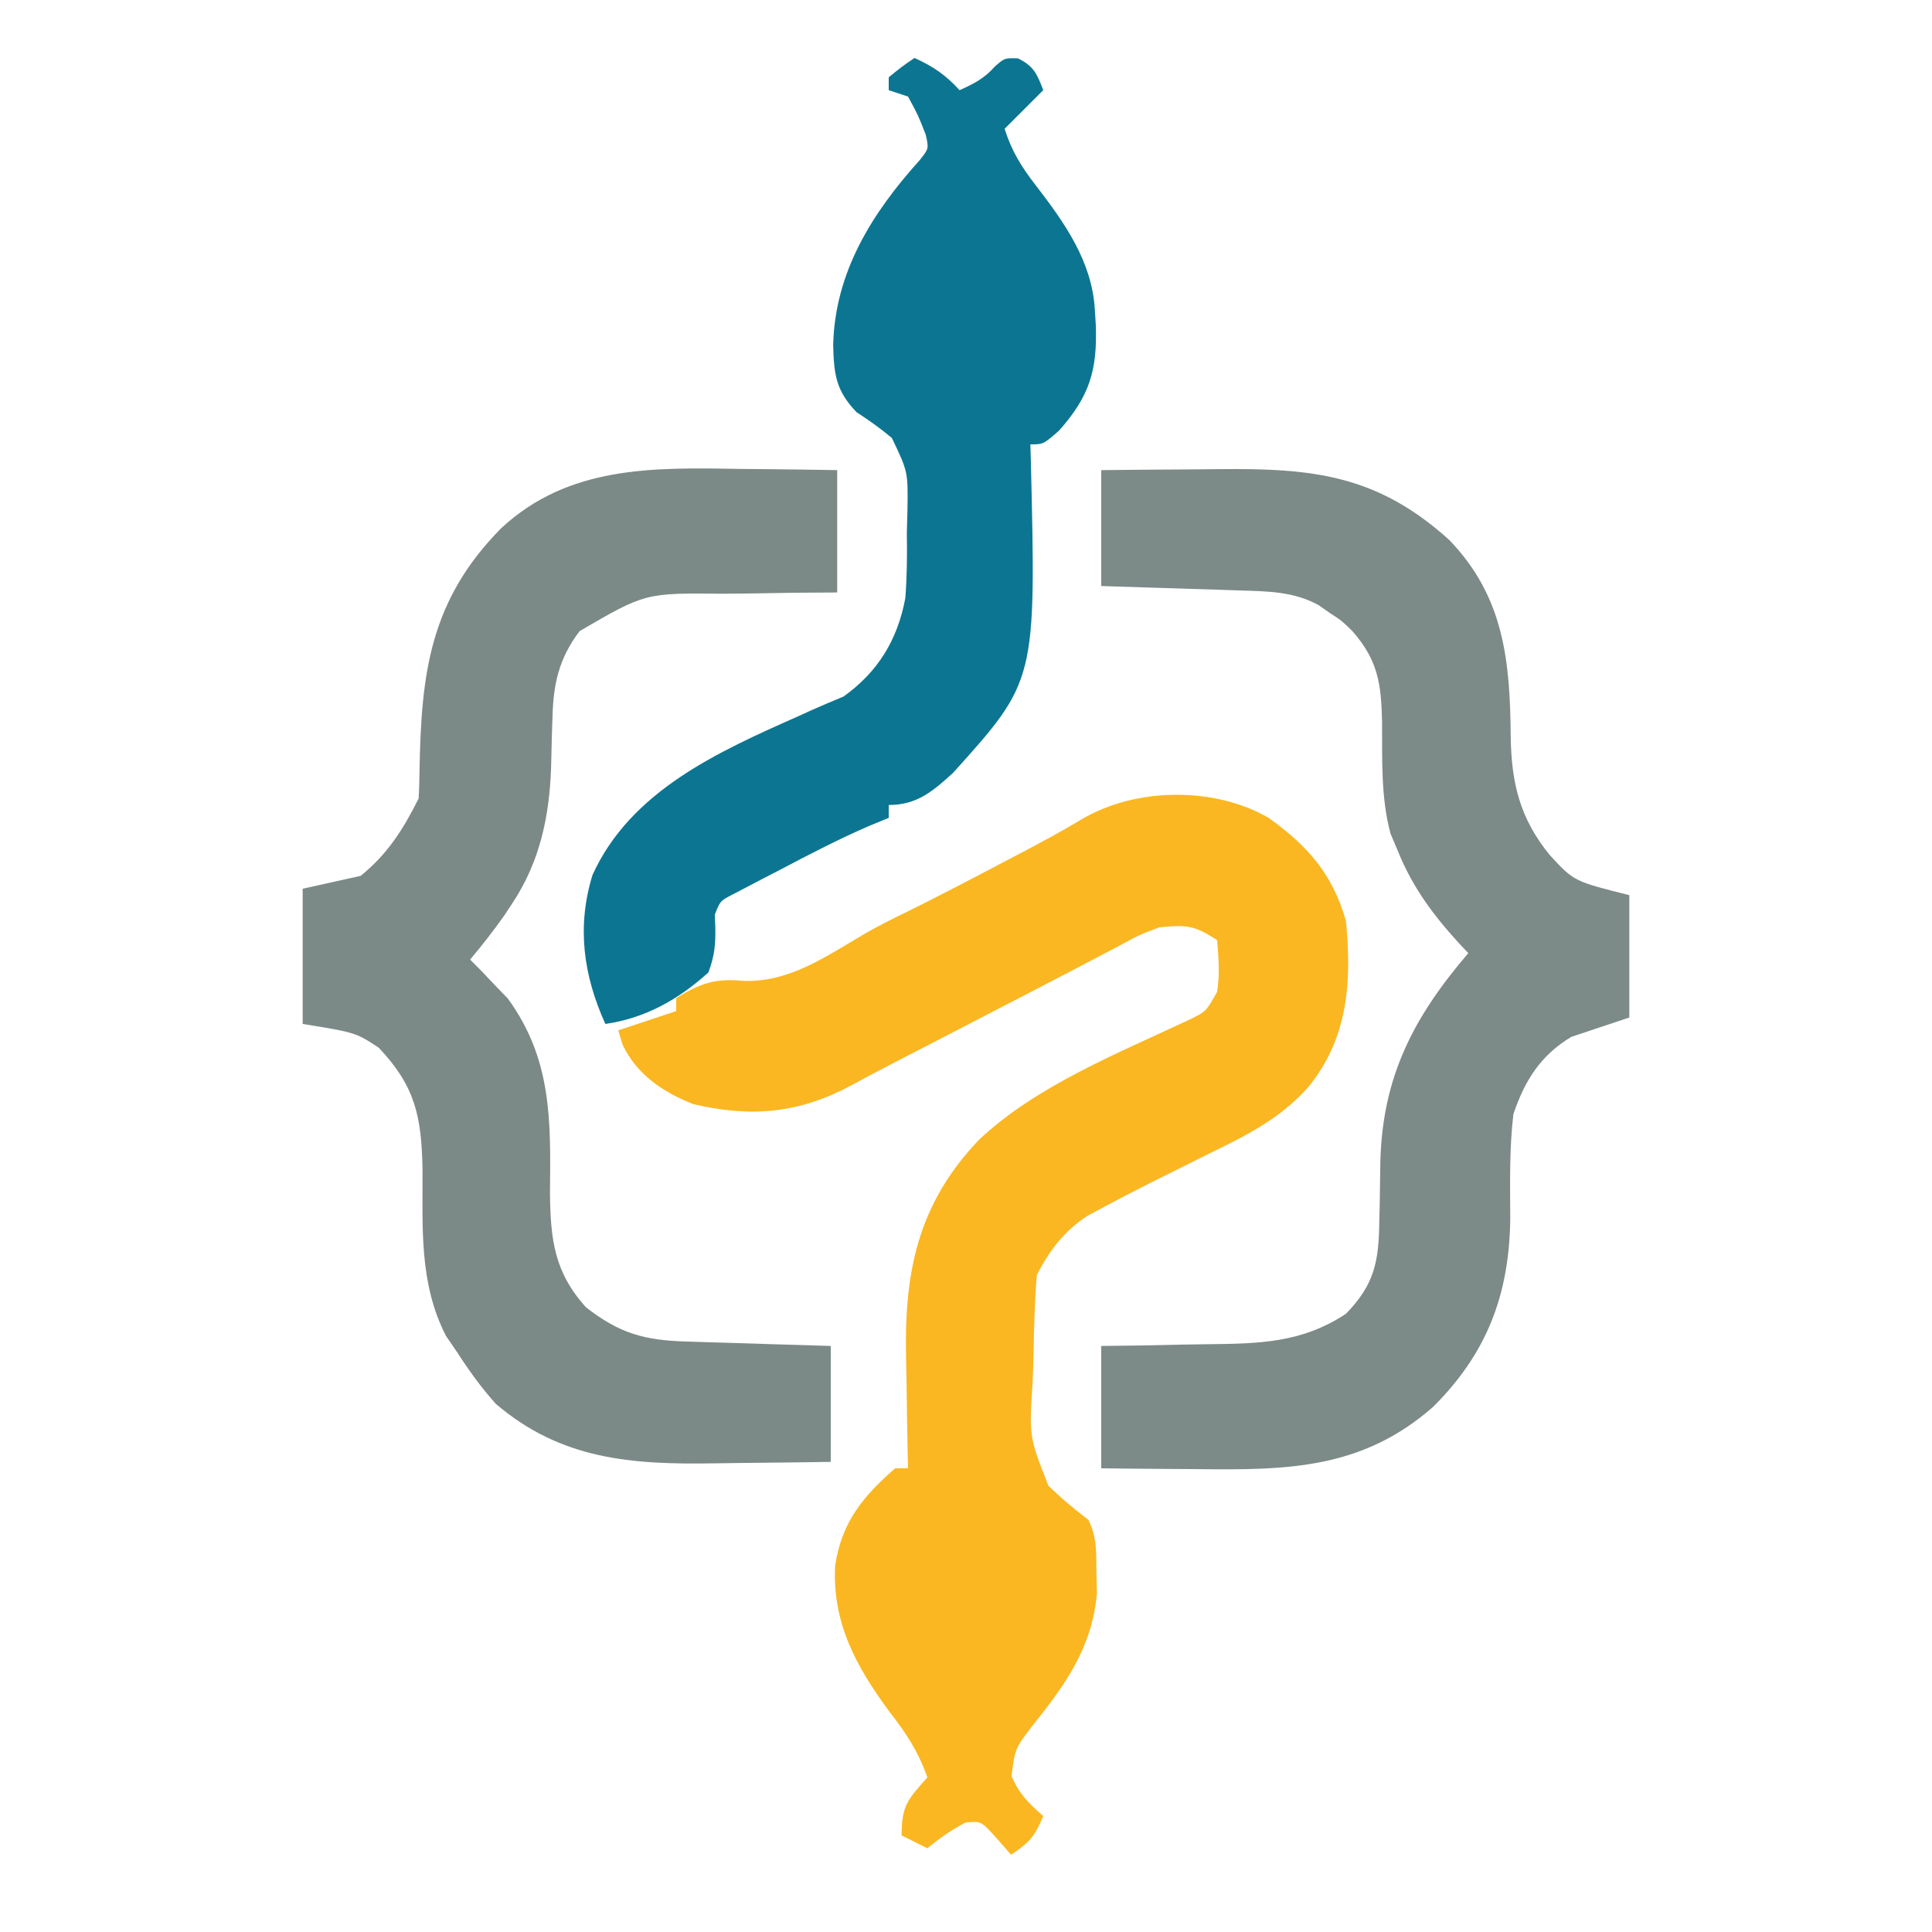
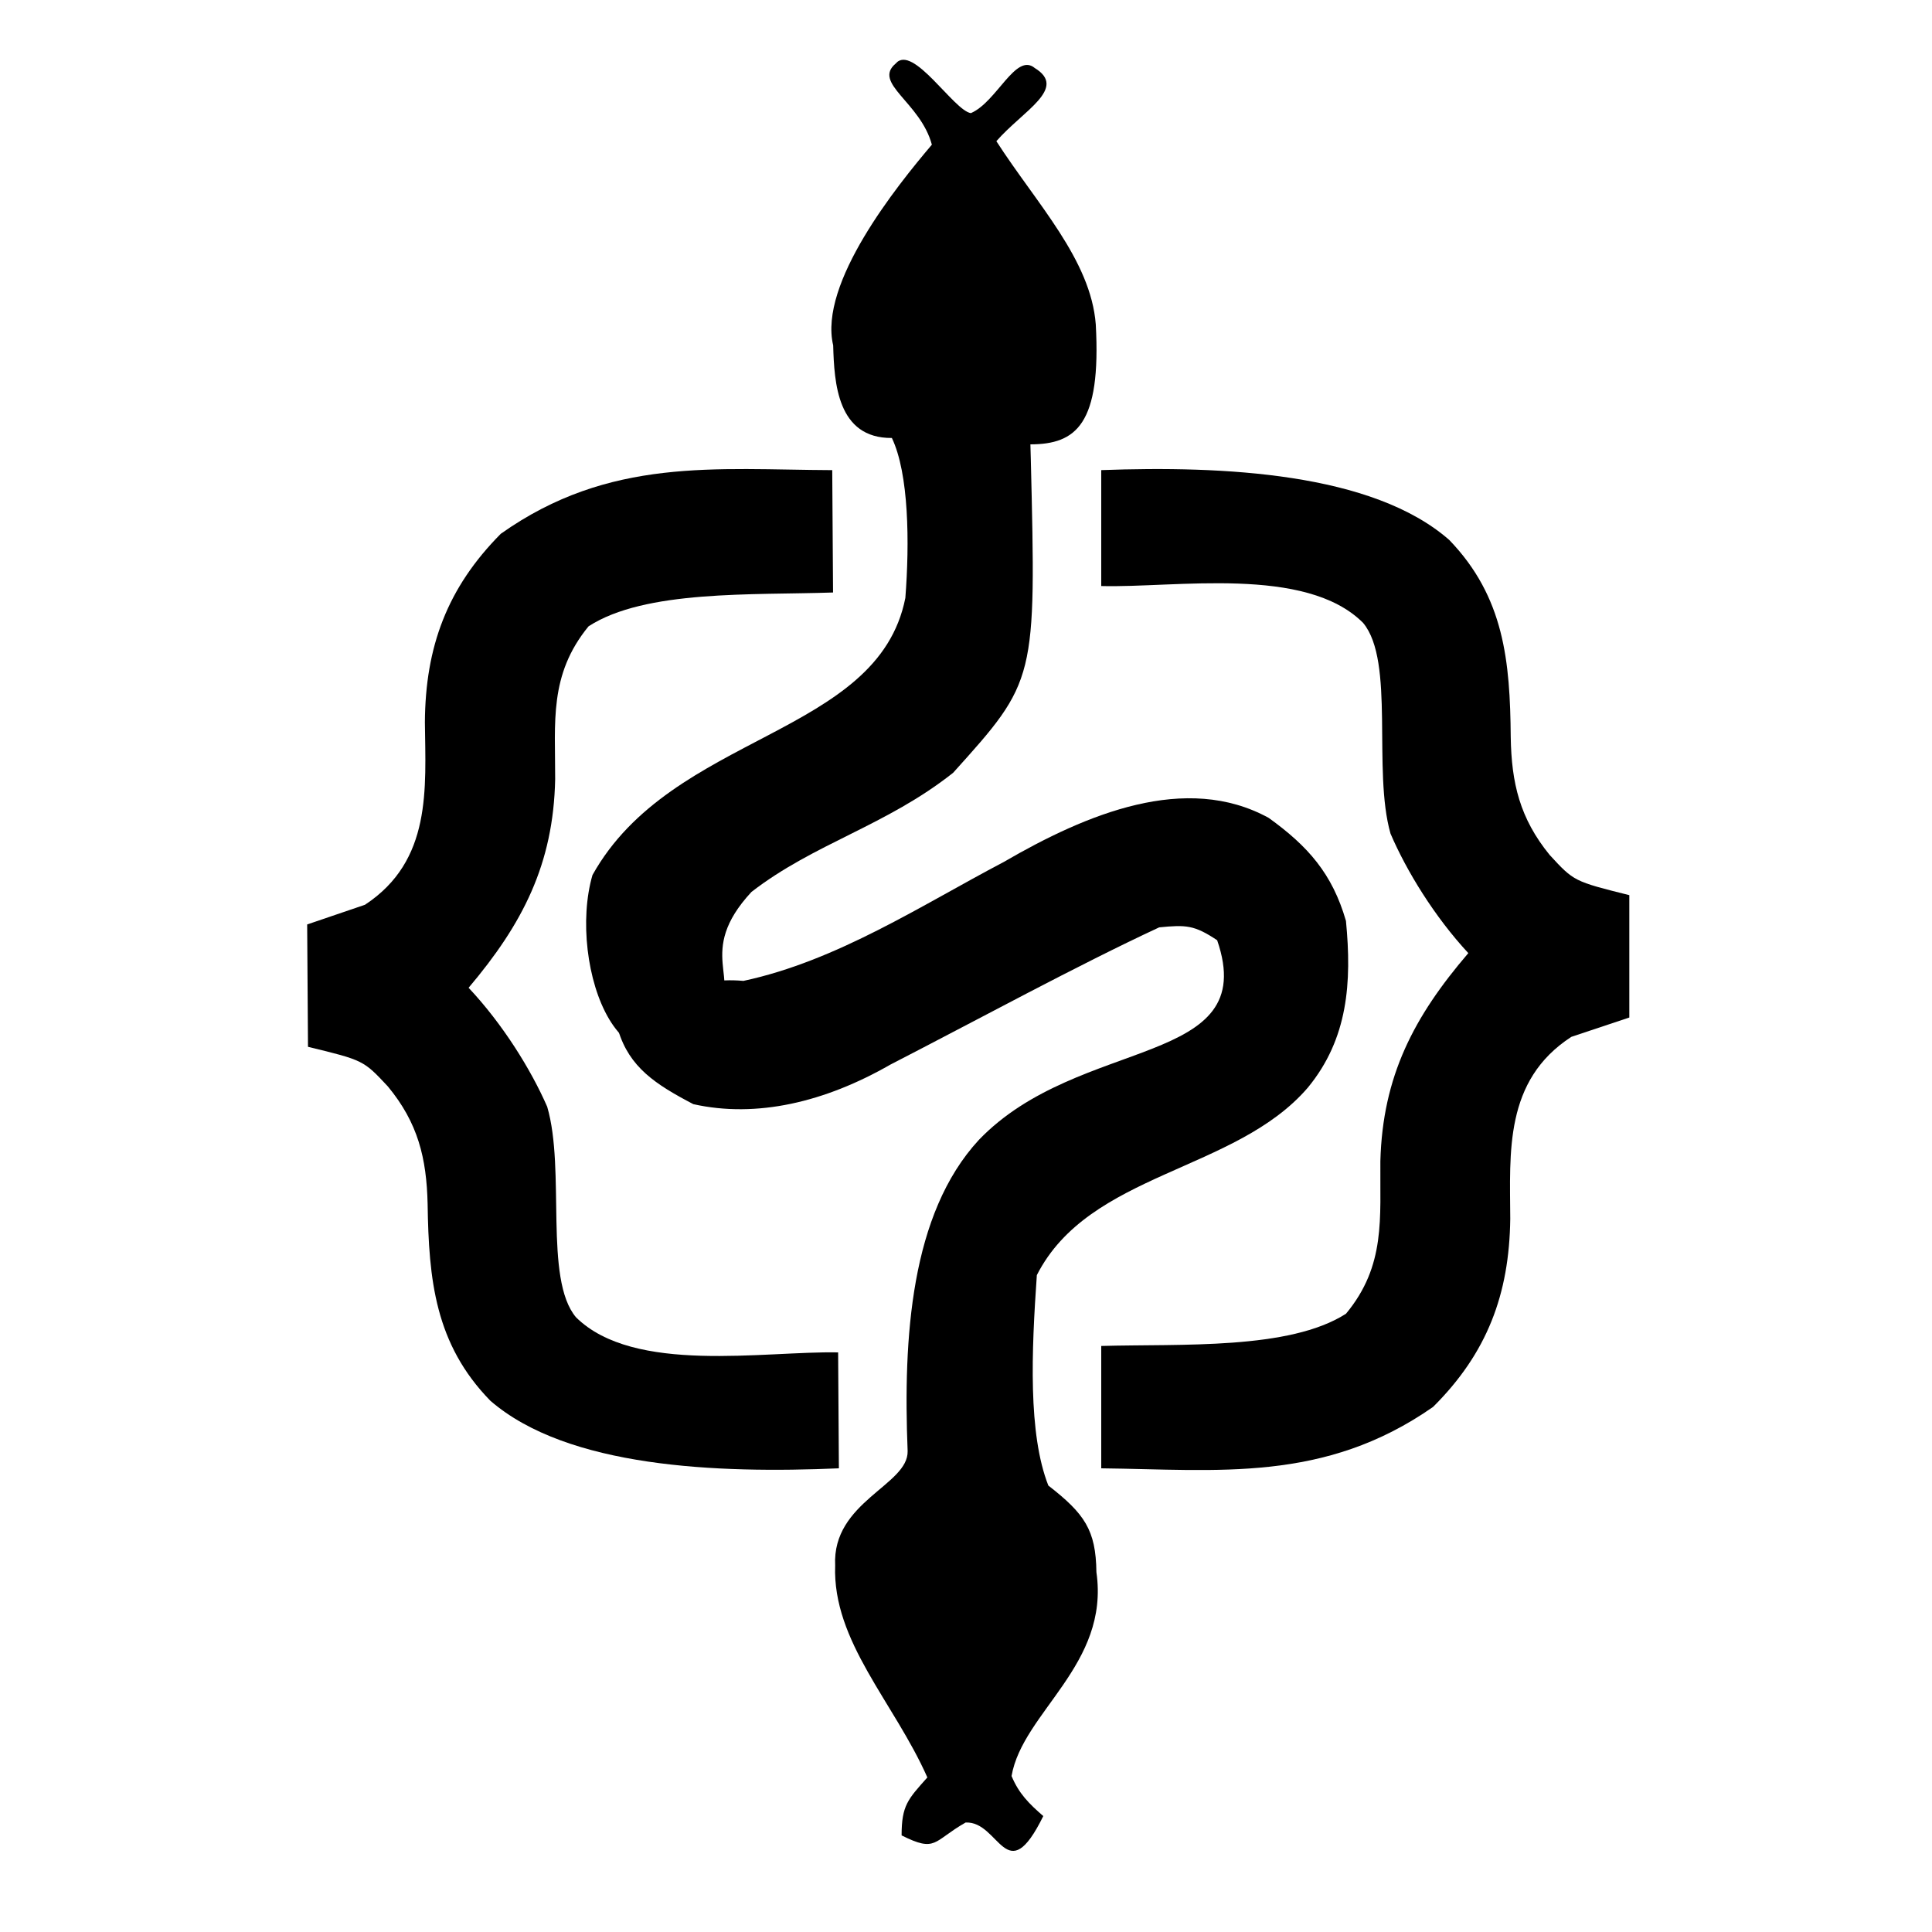
- <svg xmlns="http://www.w3.org/2000/svg" version="1.1" width="300" height="300">
-   <g transform="translate(-10, -20)">
-     <path d="M0 0 C6.124 4.408 9.883 8.678 12 16 C12.922 25.548 12.331 34.284 6.09 41.875 C1.693 46.769 -3.518 49.353 -9.375 52.188 C-11.362 53.18 -13.349 54.173 -15.336 55.168 C-16.29 55.642 -17.243 56.116 -18.226 56.604 C-20.85 57.924 -23.453 59.27 -26.039 60.664 C-26.735 61.039 -27.43 61.413 -28.147 61.799 C-31.69 64.095 -34.114 67.227 -36 71 C-36.351 75.171 -36.442 79.344 -36.515 83.529 C-36.546 84.916 -36.594 86.303 -36.658 87.689 C-37.199 96.089 -37.199 96.089 -34.214 103.675 C-32.236 105.63 -30.202 107.308 -28 109 C-26.621 111.758 -26.793 114.046 -26.75 117.125 C-26.724 118.221 -26.698 119.316 -26.672 120.445 C-27.45 128.871 -31.529 134.536 -36.68 140.975 C-39.379 144.495 -39.379 144.495 -39.926 148.781 C-38.782 151.522 -37.223 153.064 -35 155 C-36.37 158.161 -36.989 158.993 -40 161 C-40.742 160.154 -41.485 159.309 -42.25 158.438 C-44.645 155.772 -44.645 155.772 -47.062 156 C-49.248 157.128 -51.101 158.44 -53 160 C-54.32 159.34 -55.64 158.68 -57 158 C-57 153.319 -56.004 152.379 -53 149 C-54.389 145.011 -56.279 142.129 -58.875 138.812 C-64.033 131.825 -67.802 124.988 -67.316 116.094 C-66.292 109.317 -62.972 105.337 -58 101 C-57.34 101 -56.68 101 -56 101 C-56.021 100.119 -56.042 99.237 -56.063 98.329 C-56.132 95.006 -56.182 91.683 -56.22 88.36 C-56.24 86.931 -56.267 85.503 -56.302 84.074 C-56.622 70.649 -54.558 60.032 -45 50 C-36.097 41.587 -23.259 36.489 -12.293 31.324 C-9.724 30.067 -9.724 30.067 -8 27 C-7.572 24.194 -7.772 21.877 -8 19 C-11.541 16.639 -12.826 16.59 -17 17 C-20.191 18.21 -20.191 18.21 -23.562 20.062 C-24.219 20.403 -24.876 20.744 -25.553 21.095 C-27.104 21.9 -28.651 22.711 -30.197 23.526 C-33.505 25.265 -36.824 26.982 -40.145 28.695 C-44.581 30.985 -49.016 33.278 -53.446 35.58 C-55.21 36.495 -56.977 37.404 -58.744 38.312 C-60.786 39.371 -62.818 40.448 -64.836 41.551 C-72.885 45.863 -80.278 46.571 -89.34 44.453 C-94.057 42.595 -98.115 39.855 -100.312 35.25 C-100.539 34.508 -100.766 33.765 -101 33 C-98.03 32.01 -95.06 31.02 -92 30 C-92 29.34 -92 28.68 -92 28 C-88.276 25.648 -85.848 24.89 -81.562 25.312 C-74.394 25.572 -68.681 21.47 -62.701 17.978 C-60.593 16.766 -58.438 15.684 -56.25 14.625 C-51.186 12.123 -46.187 9.501 -41.188 6.875 C-40.362 6.443 -39.537 6.01 -38.687 5.565 C-35.451 3.862 -32.253 2.152 -29.117 0.27 C-20.744 -4.751 -8.452 -4.9 0 0 Z " fill="#FAB721" transform="translate(207,147)" />
-     <path d="M0 0 C1.487 0.015 2.974 0.029 4.461 0.041 C8.058 0.071 11.653 0.13 15.25 0.188 C15.25 6.457 15.25 12.727 15.25 19.188 C13.033 19.202 10.816 19.216 8.531 19.23 C6.36 19.261 4.189 19.3 2.018 19.34 C0.52 19.363 -0.977 19.378 -2.475 19.383 C-14.571 19.257 -14.571 19.257 -24.75 25.188 C-27.966 29.441 -28.84 33.391 -28.961 38.637 C-29.003 39.91 -29.003 39.91 -29.047 41.209 C-29.098 42.967 -29.143 44.724 -29.18 46.482 C-29.453 54.048 -30.946 61.04 -35.188 67.438 C-35.613 68.082 -36.038 68.727 -36.477 69.391 C-38.14 71.738 -39.895 73.989 -41.75 76.188 C-41.219 76.721 -40.688 77.255 -40.141 77.805 C-39.434 78.55 -38.728 79.295 -38 80.062 C-37.304 80.782 -36.608 81.501 -35.891 82.242 C-29.043 91.664 -29.232 101.116 -29.35 112.375 C-29.281 119.555 -28.705 124.735 -23.75 130.188 C-18.5 134.283 -14.673 135.303 -8.113 135.504 C-6.815 135.546 -5.516 135.588 -4.178 135.631 C-2.806 135.671 -1.434 135.71 -0.062 135.75 C1.321 135.793 2.704 135.837 4.088 135.881 C7.475 135.987 10.863 136.088 14.25 136.188 C14.25 142.127 14.25 148.067 14.25 154.188 C9.733 154.257 5.218 154.316 0.7 154.352 C-0.832 154.367 -2.364 154.388 -3.896 154.414 C-16.685 154.627 -27.634 153.83 -37.75 145.188 C-40.012 142.669 -41.915 140.028 -43.75 137.188 C-44.328 136.342 -44.905 135.496 -45.5 134.625 C-49.719 126.399 -49.1 117.737 -49.141 108.703 C-49.309 100.574 -50.237 95.901 -55.938 89.875 C-59.534 87.516 -59.534 87.516 -67.75 86.188 C-67.75 79.257 -67.75 72.328 -67.75 65.188 C-64.78 64.528 -61.81 63.867 -58.75 63.188 C-54.576 59.83 -52.121 55.93 -49.75 51.188 C-49.657 49.746 -49.618 48.3 -49.609 46.855 C-49.343 31.773 -48.029 20.456 -36.93 9.211 C-26.502 -0.47 -13.475 -0.241 0 0 Z " fill="#7C8A87" transform="translate(124.75,92.8125)" />
-     <path d="M0 0 C4.535 -0.046 9.07 -0.086 13.605 -0.11 C15.144 -0.12 16.683 -0.133 18.222 -0.151 C32.777 -0.312 42.834 0.709 54.047 10.852 C62.582 19.715 63.486 29.682 63.585 41.475 C63.703 48.61 65 54.07 69.625 59.75 C73.398 63.85 73.398 63.85 82 66 C82 72.27 82 78.54 82 85 C79.03 85.99 76.06 86.98 73 88 C68.222 90.867 65.759 94.787 64 100 C63.352 105.408 63.493 110.831 63.512 116.27 C63.361 127.991 59.909 137.128 51.527 145.465 C40.487 155.151 28.844 155.293 14.938 155.125 C13.485 155.115 12.033 155.106 10.58 155.098 C7.053 155.078 3.527 155.038 0 155 C0 148.73 0 142.46 0 136 C2.073 135.974 4.146 135.948 6.281 135.922 C8.314 135.88 10.346 135.838 12.378 135.792 C13.778 135.764 15.179 135.743 16.579 135.729 C24.555 135.644 31.178 135.52 38 131 C42.415 126.472 43.1 122.897 43.176 116.746 C43.2 115.726 43.223 114.706 43.248 113.654 C43.29 111.537 43.322 109.42 43.342 107.303 C43.697 94.103 48.548 84.861 57 75 C56.541 74.515 56.082 74.031 55.609 73.531 C51.472 69.012 48.286 64.7 46 59 C45.643 58.157 45.286 57.314 44.918 56.445 C43.399 50.745 43.641 44.928 43.609 39.055 C43.466 33.211 43.01 29.577 39 25 C37.298 23.348 37.298 23.348 35.5 22.188 C34.933 21.789 34.366 21.391 33.781 20.98 C29.869 18.827 25.882 18.824 21.484 18.684 C20.234 18.642 18.984 18.6 17.695 18.557 C16.393 18.517 15.091 18.478 13.75 18.438 C12.433 18.394 11.115 18.351 9.758 18.307 C6.505 18.201 3.253 18.1 0 18 C0 12.06 0 6.12 0 0 Z " fill="#7C8A88" transform="translate(181,93)" />
-     <path d="M0 0 C2.884 1.293 4.872 2.659 7 5 C9.273 3.981 10.83 3.191 12.5 1.312 C14 0 14 0 16.062 0.062 C18.538 1.261 19.026 2.484 20 5 C18.02 6.98 16.04 8.96 14 11 C15.071 14.427 16.634 16.95 18.812 19.75 C23.266 25.535 27.542 31.527 28 39 C28.05 39.785 28.101 40.57 28.152 41.379 C28.415 48.431 27.227 52.501 22.438 57.875 C20 60 20 60 18 60 C18.031 61.125 18.031 61.125 18.063 62.272 C18.899 96.681 18.899 96.681 6 111 C2.868 113.852 0.399 116 -4 116 C-4 116.66 -4 117.32 -4 118 C-4.951 118.391 -5.903 118.781 -6.883 119.184 C-11.671 121.238 -16.265 123.641 -20.875 126.062 C-21.741 126.509 -22.608 126.956 -23.5 127.416 C-24.734 128.063 -24.734 128.063 -25.992 128.723 C-27.111 129.307 -27.111 129.307 -28.253 129.903 C-30.162 130.891 -30.162 130.891 -31 133 C-30.977 133.633 -30.954 134.266 -30.93 134.918 C-30.865 137.61 -31.049 139.465 -32 142 C-36.646 146.203 -41.772 149.091 -48 150 C-51.411 142.467 -52.47 134.927 -50 126.875 C-44.064 113.779 -30.427 107.705 -17.93 102.164 C-17.305 101.879 -16.681 101.595 -16.038 101.301 C-14.377 100.557 -12.697 99.855 -11.016 99.156 C-5.661 95.328 -2.618 90.337 -1.417 83.848 C-1.161 80.46 -1.131 77.146 -1.188 73.75 C-1.156 72.605 -1.124 71.461 -1.092 70.281 C-0.999 64.265 -0.999 64.265 -3.51 59.01 C-5.274 57.528 -7.074 56.259 -9 55 C-12.176 51.693 -12.51 49.178 -12.625 44.625 C-12.378 33.308 -6.617 24.097 0.812 15.867 C2.235 14.068 2.235 14.068 1.742 11.895 C0.554 8.859 0.554 8.859 -1 6 C-1.99 5.67 -2.98 5.34 -4 5 C-4 4.34 -4 3.68 -4 3 C-2 1.375 -2 1.375 0 0 Z " fill="#0C7692" transform="translate(152,29)" />
+ <svg xmlns="http://www.w3.org/2000/svg" version="1.1" width="300" height="300" id="svg12">
+   <defs id="defs16" />
+   <g transform="translate(-10, -20)" id="g10" style="fill:#000000;fill-opacity:1">
+     <path d="m 0,0 c 18.927,-0.693 42.126,0.393 54.047,10.852 8.536,8.864 9.439,18.831 9.539,30.624 C 63.703,48.61 65,54.07 69.625,59.75 73.398,63.85 73.398,63.85 82,66 v 19 l -9,3 c -10.45,6.783 -9.531,17.948 -9.488,28.27 -0.15,11.722 -3.603,20.858 -11.984,29.195 C 34.576,157.302 18.099,155.197 0,155 v -19 c 12.48,-0.344 29.181,0.638 38,-5 6.226,-7.495 5.257,-14.874 5.342,-23.697 C 43.697,94.103 48.548,84.861 57,75 51.749,69.344 47.408,62.254 44.918,56.445 42.101,46.581 45.646,29.712 40.666,23.725 31.732,14.768 11.453,18.313 0,18 Z" fill="#7C8A88" transform="translate(181,93)" id="path6" style="fill:#000000;fill-opacity:1" />
+     <path d="m 140.262,248 c -18.922,0.819 -42.127,-0.112 -54.118,-10.491 -8.594,-8.807 -9.565,-18.767 -9.743,-30.559 -0.165,-7.134 -1.498,-12.585 -6.161,-18.234 -3.8,-4.075 -3.8,-4.075 -12.416,-6.167 l -0.127,-19 8.98,-3.06 c 10.404,-6.853 9.411,-18.011 9.3,-28.332 0.072,-11.722 3.464,-20.882 11.789,-29.275 16.872,-11.95 33.363,-9.955 51.463,-9.879 l 0.127,19 c -12.477,0.427 -29.184,-0.444 -37.966,5.253 -6.175,7.536 -5.158,14.909 -5.184,23.732 -0.267,13.202 -5.056,22.476 -13.442,32.393 5.289,5.621 9.677,12.682 12.206,18.474 2.882,9.845 -0.55,26.738 4.471,32.692 8.993,8.897 29.248,5.217 40.703,5.453 z" fill="#7C8A88" id="path6-3" style="fill:#000000;fill-opacity:1" />
+     <path d="M 0,0 C 6.124,4.408 9.883,8.678 12,16 12.922,25.548 12.331,34.284 6.09,41.875 -5.161,54.997 -27.86,55.006 -36,71 c -0.825,11.848 -1.373,24.634 1.786,32.675 5.62,4.372 7.385,6.892 7.464,13.45 2.077,14.387 -11.464,21.735 -13.176,31.656 1.144,2.741 2.702,4.282 4.926,6.219 -5.759,11.689 -6.767,0.739 -12.062,1 -5.092,2.901 -4.516,4.711 -9.938,2 0,-4.681 0.996,-5.621 4,-9 -5.144,-11.625 -14.753,-21.118 -14.316,-32.906 -0.498,-9.933 11.379,-12.462 11.253,-17.765 C -56.767,80.744 -55.61,61.501 -45,50 -29.358,33.712 -1.152,38.85 -8,19 c -3.541,-2.361 -4.826,-2.41 -9,-2 -12.673,5.882 -28.365,14.434 -41.744,21.312 -10.168,5.834 -20.771,8.334 -30.596,6.141 C -95.245,41.361 -99.247,38.738 -101,33 -93.887,28.293 -89.841,24.574 -81.562,25.312 -67.001,22.197 -53.896,13.549 -41.188,6.875 -28.245,-0.655 -12.853,-7.045 0,0 Z" fill="#FAB721" transform="translate(207,147)" id="path2" style="fill:#000000;fill-opacity:1" />
+     <path d="M 8.756,8.567 C 12.793,6.839 15.723,-0.908 18.683,1.566 23.834,4.729 16.831,8.199 12.715,12.923 18.932,22.586 27.379,31.304 28.152,41.379 29,56.874 25.118,59.99 18,60 l 0.063,2.272 C 18.899,96.681 18.899,96.681 6,111 c -10.441,8.254 -21.548,10.938 -31.315,18.5 -8.79,9.473 -1.247,13.812 -5.723,18.633 C -45.422,165.654 -54.011,140.661 -50,126.875 -37.654,104.736 -5.684,105.427 -1.417,83.848 -0.755,75.299 -0.858,64.568 -3.51,59.01 -12,59.075 -12.461,50.425 -12.625,44.625 -14.911,34.966 -2.733,19.872 2.7,13.465 0.922,6.849 -6.562,3.921 -2.912,0.86 -0.267,-2.252 6.109,8.181 8.756,8.567 Z" fill="#0C7692" id="path8" transform="translate(152,29)" style="fill:#000000;fill-opacity:1" />
  </g>
</svg>
